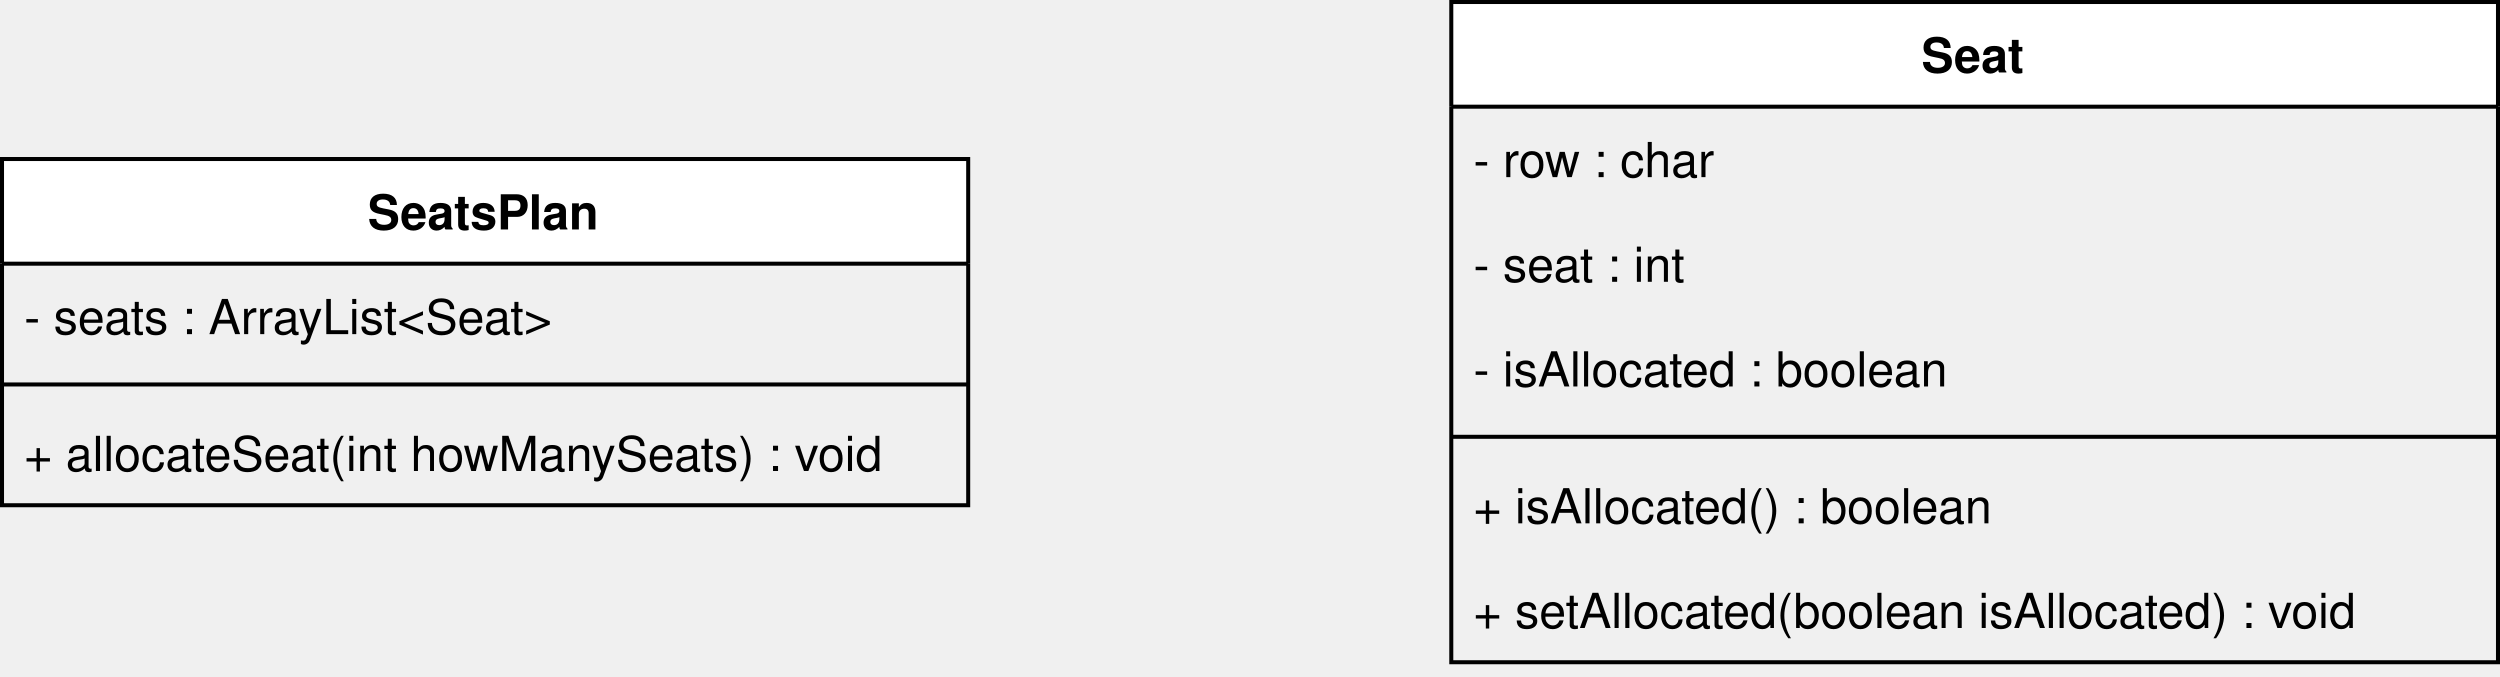
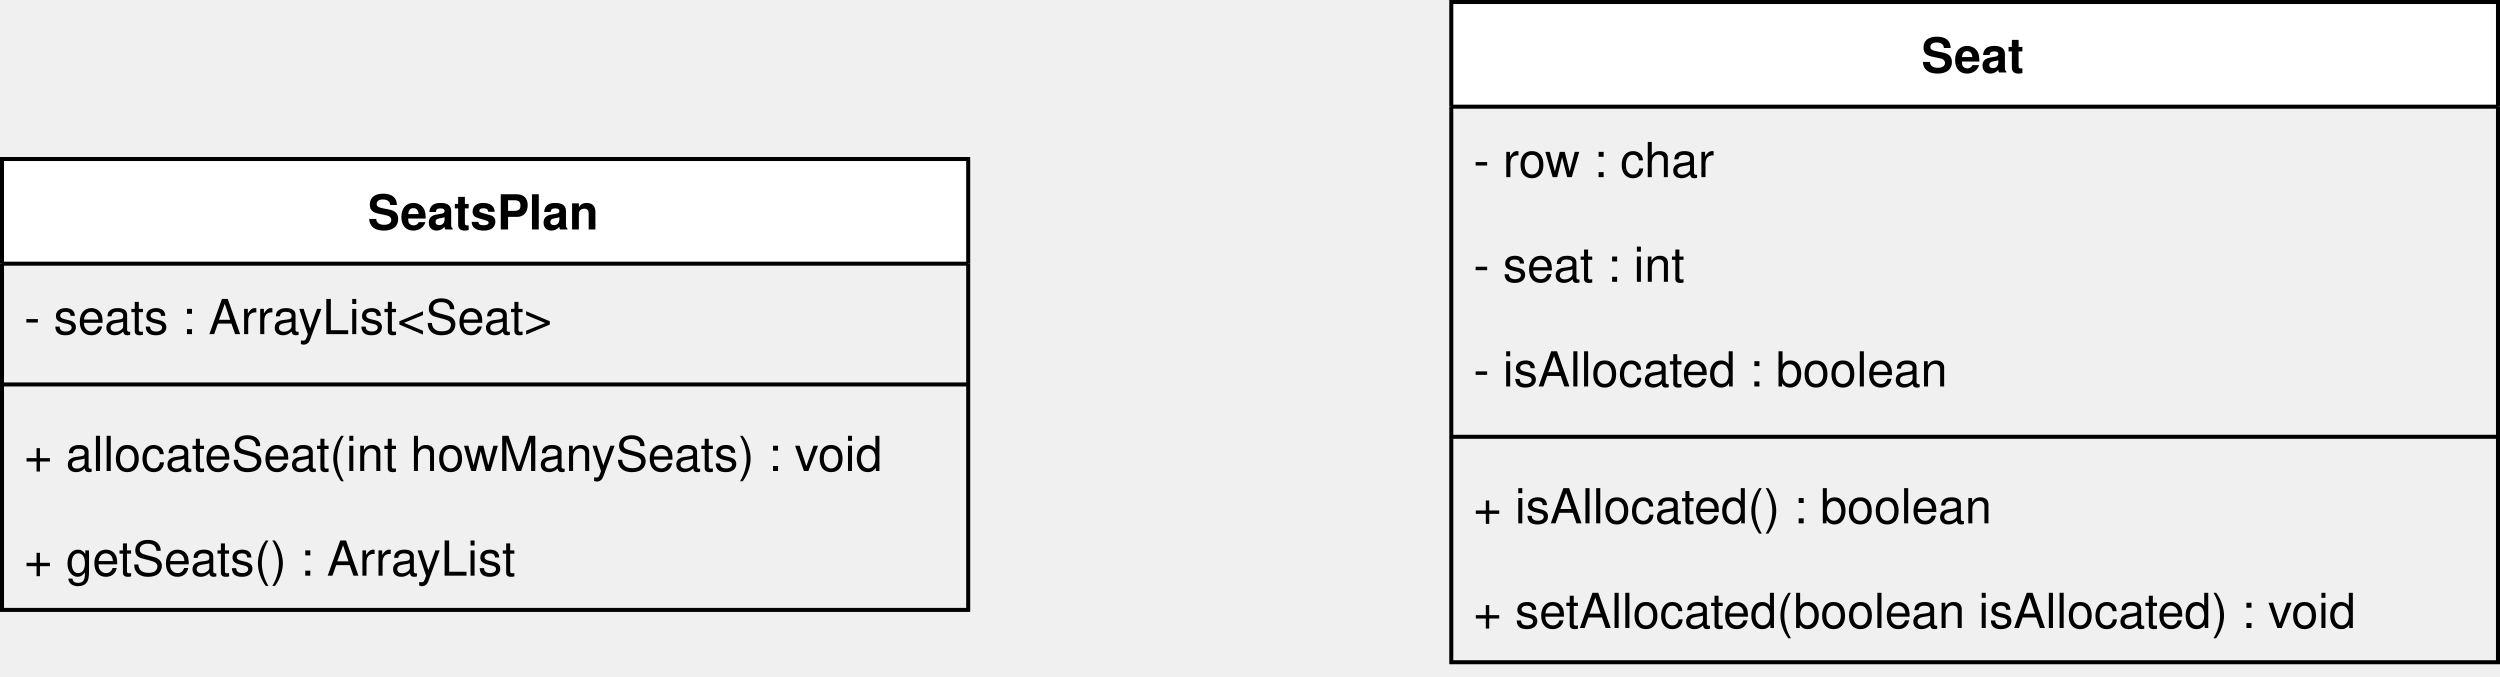
- <svg xmlns="http://www.w3.org/2000/svg" version="1.1" width="621px" height="168px" viewBox="-0.5 -0.5 621 168" content="&lt;mxfile host=&quot;drawio-plugin&quot; modified=&quot;2022-05-02T09:26:52.808Z&quot; agent=&quot;5.0 (Macintosh; Intel Mac OS X 11_2_0) AppleWebKit/537.36 (KHTML, like Gecko) Chrome/87.0.428.141 Safari/537.36&quot; etag=&quot;iMSpBBUSibzpk-5Vm4eN&quot; version=&quot;15.5.4&quot; type=&quot;embed&quot;&gt;&lt;diagram id=&quot;23iRSUPoRavnBvh4doch&quot; name=&quot;Page-1&quot;&gt;7ZjBbqMwEIafJlL30FWAhKbHhHS7h1SqNivt2QEHrBoPMm4T+vQ7BjtAoFJEo5yQEMK/x4aZb8ZgJl6QHp8lyZIXiCifuNPoOPHWE9f13CmetVBUwsLxKiGWLKokpxa27JMa0YyL31lE85ahAuCKZW0xBCFoqFoakRIObbM98PZdMxLTjrANCe+q/1ikEuOF+1DrvymLE3tnx3+selJijY0neUIiODQk72niBRJAVVfpMaBcx87GpRr364ve04NJKtQlA9xqwAfh78a3LSXKPJsqrMP5gaWcCGyt9iDU1vQ42CacxQKvQ7wjlSh8UKkYxmppOhRkqIYJ49GGFPCunytXJHyzrVUCkn3itISbObFbKoPd9VsWWz0S5SmqkuZo82qddc6kF3JsGW5IrowQAucky9nu5EZKZMzECpSC1Bh1Y2nCqz2kx4ZkYvtMIaVKFmhiM31hOBc2880UhzptXN/YJM2U8WcmXU2qxqe5a5p4YYD2w/U6cO+xiemP54m31AWSENmBjb6pEoKENxoAB6S6FlDRZ5yfSTYBON2rL/HnGQmZiDelzXpWK3+Mz1oCHLvnZTkkLIqo0OhAEUUqThpKBkyoMibzFR4YumD6cz6Z44MH2HbqNh7aXKoABPpCWEmRYhIcqE6EHr7uxXwLy+4ynNbuOzT9Xpp5Wa4Gp3ZxpDmY5ty9Hc2HXposX3IOIVE0OkHd4ZuNEjGCHQ72YXE7sLMO2A45zkoiFTn7AeEMwpYiAE5rTn81xvW902HpdVl6Pdw42VH+CjlTDPT8srI943kDZM50dhmzxfeRzXuQrdrVePdjrMcrwnVuuNIuvqCbU1XjPUFtQq+ZfwDONgIfDty74Qr82LunyV95T9GOG5thGxv3bF9jWTb5zvpW6yvwtX8Ber6E81PFLqUkxYZhYFyfaxbVvtaP64weS7lRLN/a8vSRvkYlO06H9PgxNYBZ38amtzqvgKz7R6l63RLzVtV1eFduVKcJHF6IKMrVeXzXXgv2pUvxgALFZv1rsuxr/N/1nv4D&lt;/diagram&gt;&lt;/mxfile&gt;">
+ <svg xmlns="http://www.w3.org/2000/svg" version="1.1" width="621px" height="168px" viewBox="-0.5 -0.5 621 168" content="&lt;mxfile host=&quot;drawio-plugin&quot; modified=&quot;2022-05-02T09:41:26.444Z&quot; agent=&quot;5.0 (Macintosh; Intel Mac OS X 11_2_0) AppleWebKit/537.36 (KHTML, like Gecko) Chrome/87.0.428.141 Safari/537.36&quot; etag=&quot;npEN2wwBUVViHiZEs6B1&quot; version=&quot;15.5.4&quot; type=&quot;embed&quot;&gt;&lt;diagram id=&quot;23iRSUPoRavnBvh4doch&quot; name=&quot;Page-1&quot;&gt;7ZhNb6MwEIZ/DVL30BUfCU2PCel2D6lUbVbaswsOWDUMMm4T+ut3DHaAQKQoyeaySCjBrwfDzDNjbCwvSHfPguTJC0SUW64d7Sxvabmu43g+/imlrJWp7dZCLFikjRphzb6oFm2tfrCIFh1DCcAly7tiCFlGQ9nRiBCw7ZptgHfvmpOY9oR1SHhf/cMimdTqzH1o9J+UxYm5s+M/1j0pMcbakyIhEWxbkvdkeYEAkPVZugsoV8Ezcamv+3Gkd/9ggmbylAt03D8J/9C+rSmR+tlkaRwutizlJMPWYgOZXOseB9uEszjD8xDvSAUKn1RIhrGa6w4JOaphwni0IiV8qOcqJAnfTWuRgGBfOCzhekzsFlJjd/2OxVpdibKNqqAF2rwaZ50D6YXsOoYrUkgthMA5yQv2tncjJSJm2QKkhFQb9WOpw6s8pLuWpGP7TCGlUpRoonu9measE90zQ2ybtHF9bZO0U8af6HTVqRrvx25o4okGOgzX68G9xyamP/5a3lwVSEJEDzb6JisIAt5pAByQ6jKDmj7j/EAyCcDpRh7FX+QkZFm8qmyWk0b5pX1WEuC1G16VQ8KiiGYKHUgiSc1JQcmBZbKKyXSBB4YusL9PrSk+eIBtp2njocyFDCBDXwirKFJMgi1ViTDA1z2Zb2nYnYbT2F1C0x+kWVTlqnEqF0eaZ9Ocurej+TBIkxVzziEkkkZ7qG/4ZqMkG8GeD/Zhdjuwkx7YHjnOKiI1ObOAcM7CliIAThtOvxXG5b3TY+n1WXoD3Dh5o/wVCiYZqPFFbXvA8wbIHHtyGrPZ5cimA8gW3Wq8+zbW4xXhOjecaWdH6BZUNnj3UNvQG+afgKONwM8H7t1wBn4c3NMUr3ygaMeNzXkbG/dgX2NYtvlOhvY1pvIvAWw+AwwshYt9yc6FIOWKYWRcnysY9cbWj5uUHmu5VS0X7XmGUF+jlB2nR3pcTZ3BbGhnM8TsCospU+C99y3Rr1VVh3fVTtVOYPtCsrKanseX7bVgnzoXX6VA+9+YatoxlRXW1sK5NSP/13B7JAd4H4U7+3ezLzabD89VX+vzvff0Fw==&lt;/diagram&gt;&lt;/mxfile&gt;">
  <defs>
    <clipPath id="mx-clip-364-31-252-26-0">
      <rect x="364" y="31" width="252" height="26" />
    </clipPath>
    <clipPath id="mx-clip-364-57-252-26-0">
      <rect x="364" y="57" width="252" height="26" />
    </clipPath>
    <clipPath id="mx-clip-364-83-252-26-0">
      <rect x="364" y="83" width="252" height="26" />
    </clipPath>
    <clipPath id="mx-clip-364-117-252-26-0">
      <rect x="364" y="117" width="252" height="26" />
    </clipPath>
    <clipPath id="mx-clip-364-143-252-26-0">
      <rect x="364" y="143" width="252" height="26" />
    </clipPath>
    <clipPath id="mx-clip-4-70-232-26-0">
      <rect x="4" y="70" width="232" height="26" />
    </clipPath>
    <clipPath id="mx-clip-4-104-232-26-0">
      <rect x="4" y="104" width="232" height="26" />
+     </clipPath>
+     <clipPath id="mx-clip-4-130-232-26-0">
+       <rect x="4" y="130" width="232" height="26" />
    </clipPath>
  </defs>
  <g>
    <path d="M 360 26 L 360 0 L 620 0 L 620 26" fill="#ffffff" stroke="#000000" stroke-miterlimit="10" pointer-events="all" />
    <path d="M 360 26 L 360 164 L 620 164 L 620 26" fill="none" stroke="#000000" stroke-miterlimit="10" pointer-events="none" />
    <path d="M 360 26 L 620 26" fill="none" stroke="#000000" stroke-miterlimit="10" pointer-events="none" />
    <g fill="#000000" font-family="Helvetica" font-weight="bold" pointer-events="none" text-anchor="middle" font-size="12px">
      <text x="489.5" y="17.5">Seat</text>
    </g>
    <g fill="#000000" font-family="Helvetica" pointer-events="none" clip-path="url(#mx-clip-364-31-252-26-0)" font-size="12px">
      <text x="365.5" y="43.5">- row : char</text>
    </g>
    <g fill="#000000" font-family="Helvetica" pointer-events="none" clip-path="url(#mx-clip-364-57-252-26-0)" font-size="12px">
      <text x="365.5" y="69.5">- seat : int</text>
    </g>
    <g fill="#000000" font-family="Helvetica" pointer-events="none" clip-path="url(#mx-clip-364-83-252-26-0)" font-size="12px">
      <text x="365.5" y="95.5">- isAllocated : boolean</text>
    </g>
    <path d="M 360 108 L 620 108" fill="none" stroke="#000000" stroke-miterlimit="10" pointer-events="none" />
    <g fill="#000000" font-family="Helvetica" pointer-events="none" clip-path="url(#mx-clip-364-117-252-26-0)" font-size="12px">
      <text x="365.5" y="129.5">+ isAllocated() : boolean</text>
    </g>
    <g fill="#000000" font-family="Helvetica" pointer-events="none" clip-path="url(#mx-clip-364-143-252-26-0)" font-size="12px">
      <text x="365.5" y="155.5">+ setAllocated(boolean isAllocated) : void</text>
    </g>
    <path d="M 0 65 L 0 39 L 240 39 L 240 65" fill="#ffffff" stroke="#000000" stroke-miterlimit="10" pointer-events="none" />
-     <path d="M 0 65 L 0 125 L 240 125 L 240 65" fill="none" stroke="#000000" stroke-miterlimit="10" pointer-events="none" />
+     <path d="M 0 65 L 0 151 L 240 151 L 240 65" fill="none" stroke="#000000" stroke-miterlimit="10" pointer-events="none" />
    <path d="M 0 65 L 240 65" fill="none" stroke="#000000" stroke-miterlimit="10" pointer-events="none" />
    <g fill="#000000" font-family="Helvetica" font-weight="bold" pointer-events="none" text-anchor="middle" font-size="12px">
      <text x="119.5" y="56.5">SeatsPlan</text>
    </g>
    <g fill="#000000" font-family="Helvetica" pointer-events="none" clip-path="url(#mx-clip-4-70-232-26-0)" font-size="12px">
      <text x="5.5" y="82.5">- seats : ArrayList&lt;Seat&gt;</text>
    </g>
    <path d="M 0 95 L 240 95" fill="none" stroke="#000000" stroke-miterlimit="10" pointer-events="none" />
    <g fill="#000000" font-family="Helvetica" pointer-events="none" clip-path="url(#mx-clip-4-104-232-26-0)" font-size="12px">
      <text x="5.5" y="116.5">+ allocateSeat(int howManySeats) : void</text>
    </g>
+     <g fill="#000000" font-family="Helvetica" pointer-events="none" clip-path="url(#mx-clip-4-130-232-26-0)" font-size="12px">
+       <text x="5.5" y="142.5">+ getSeats() : ArrayList</text>
+     </g>
  </g>
</svg>
